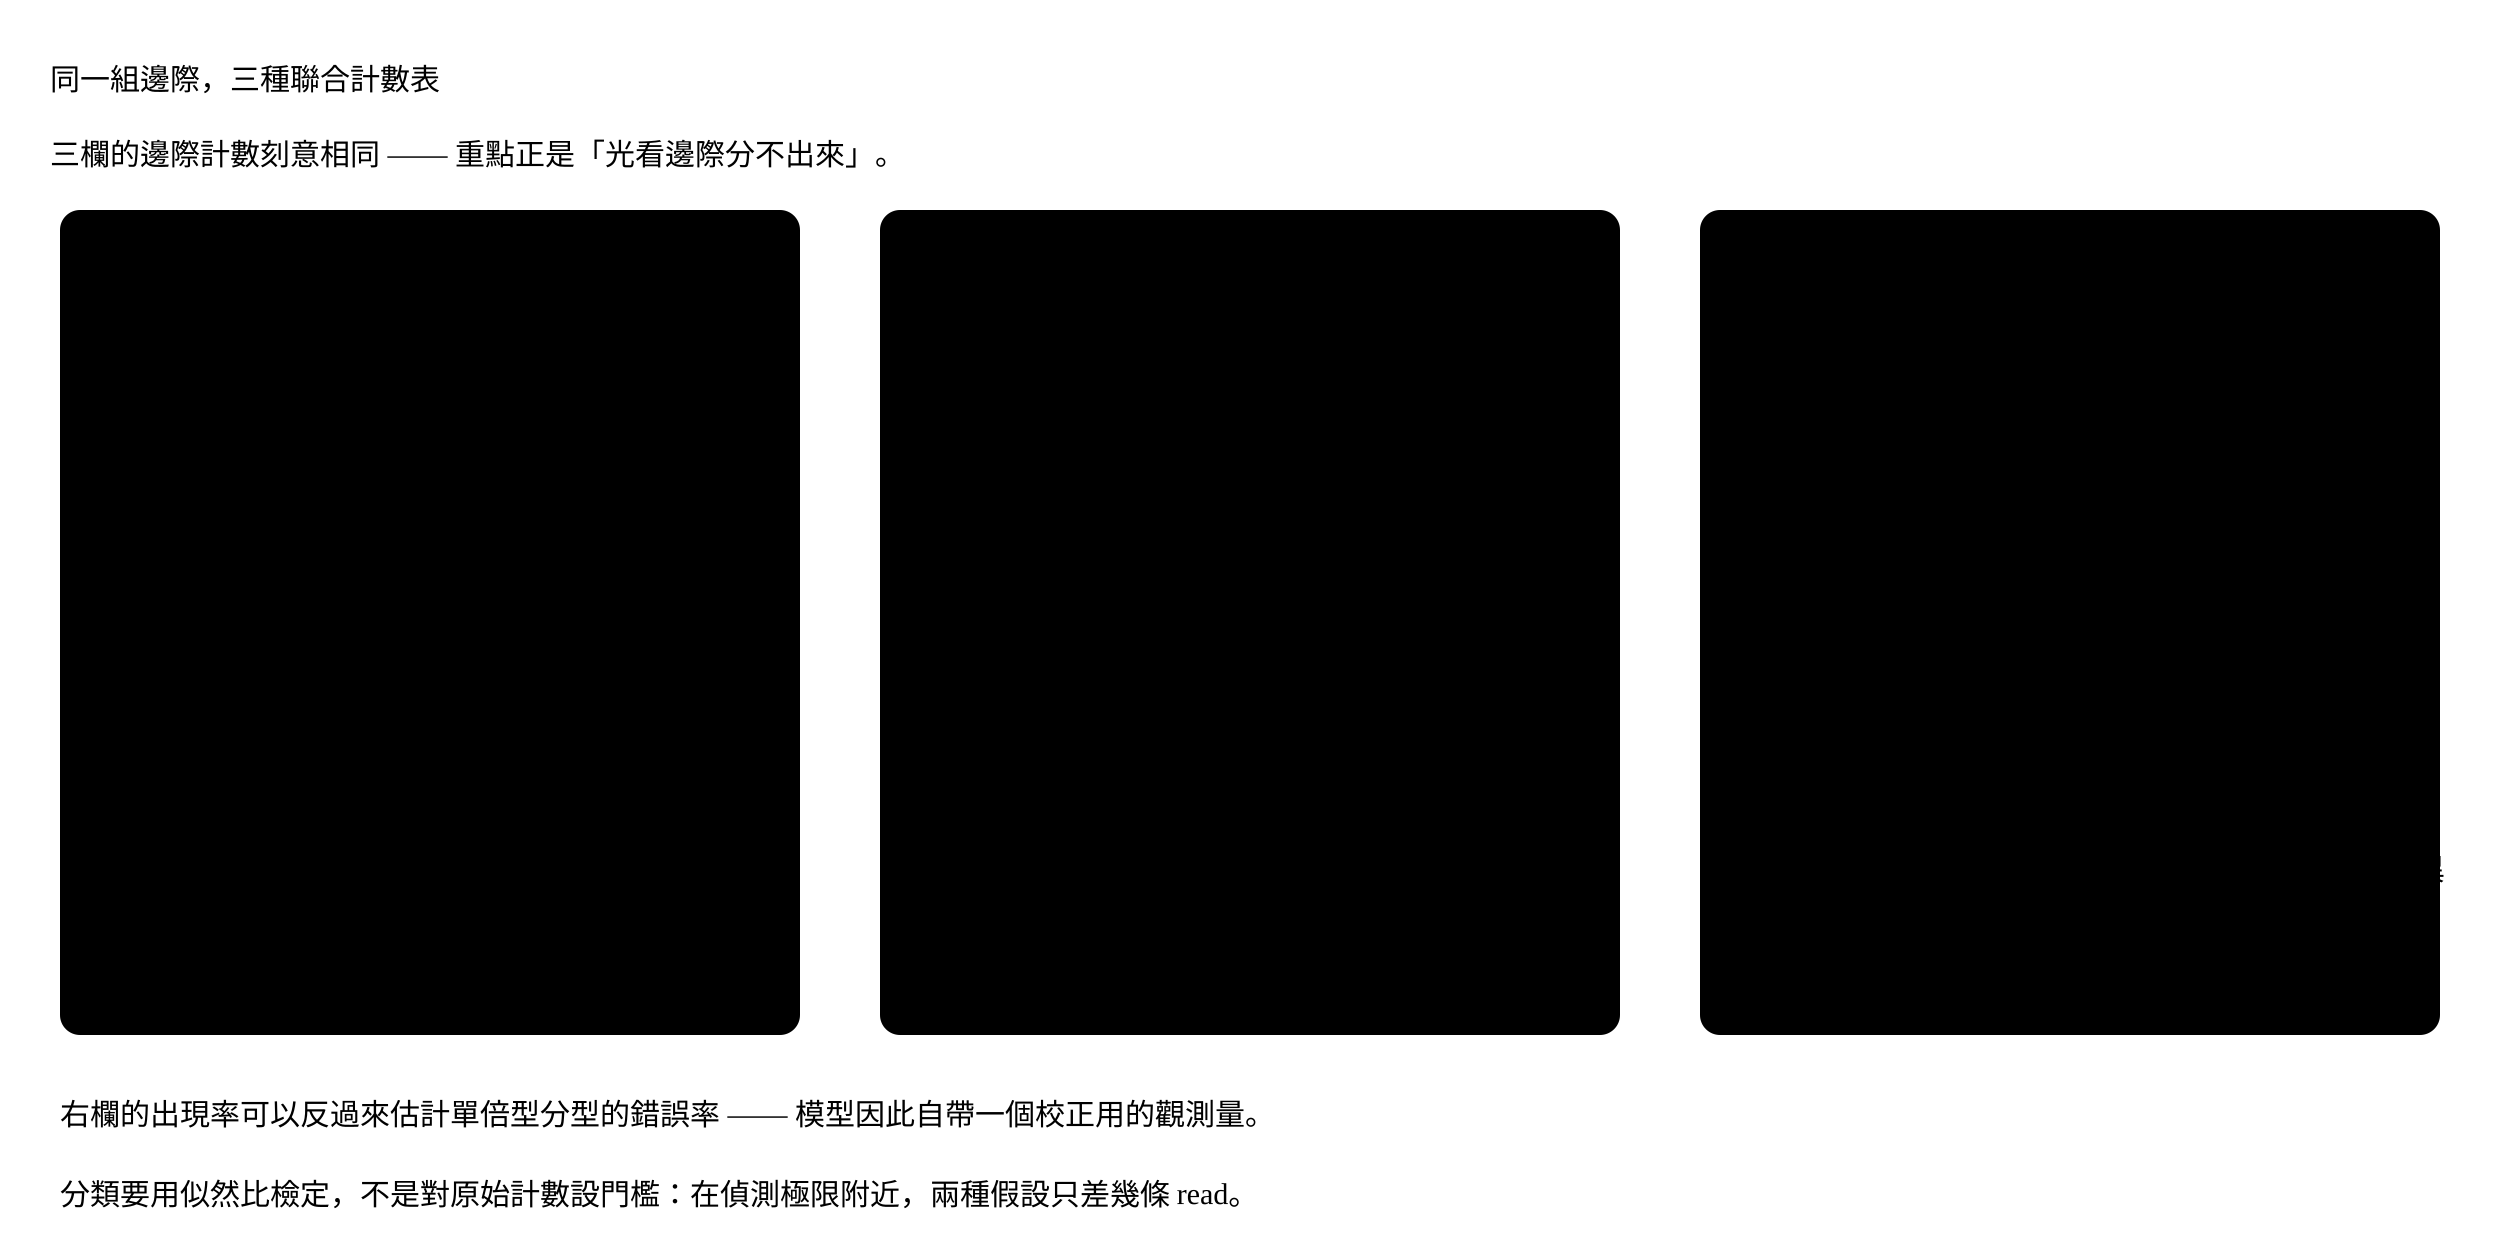
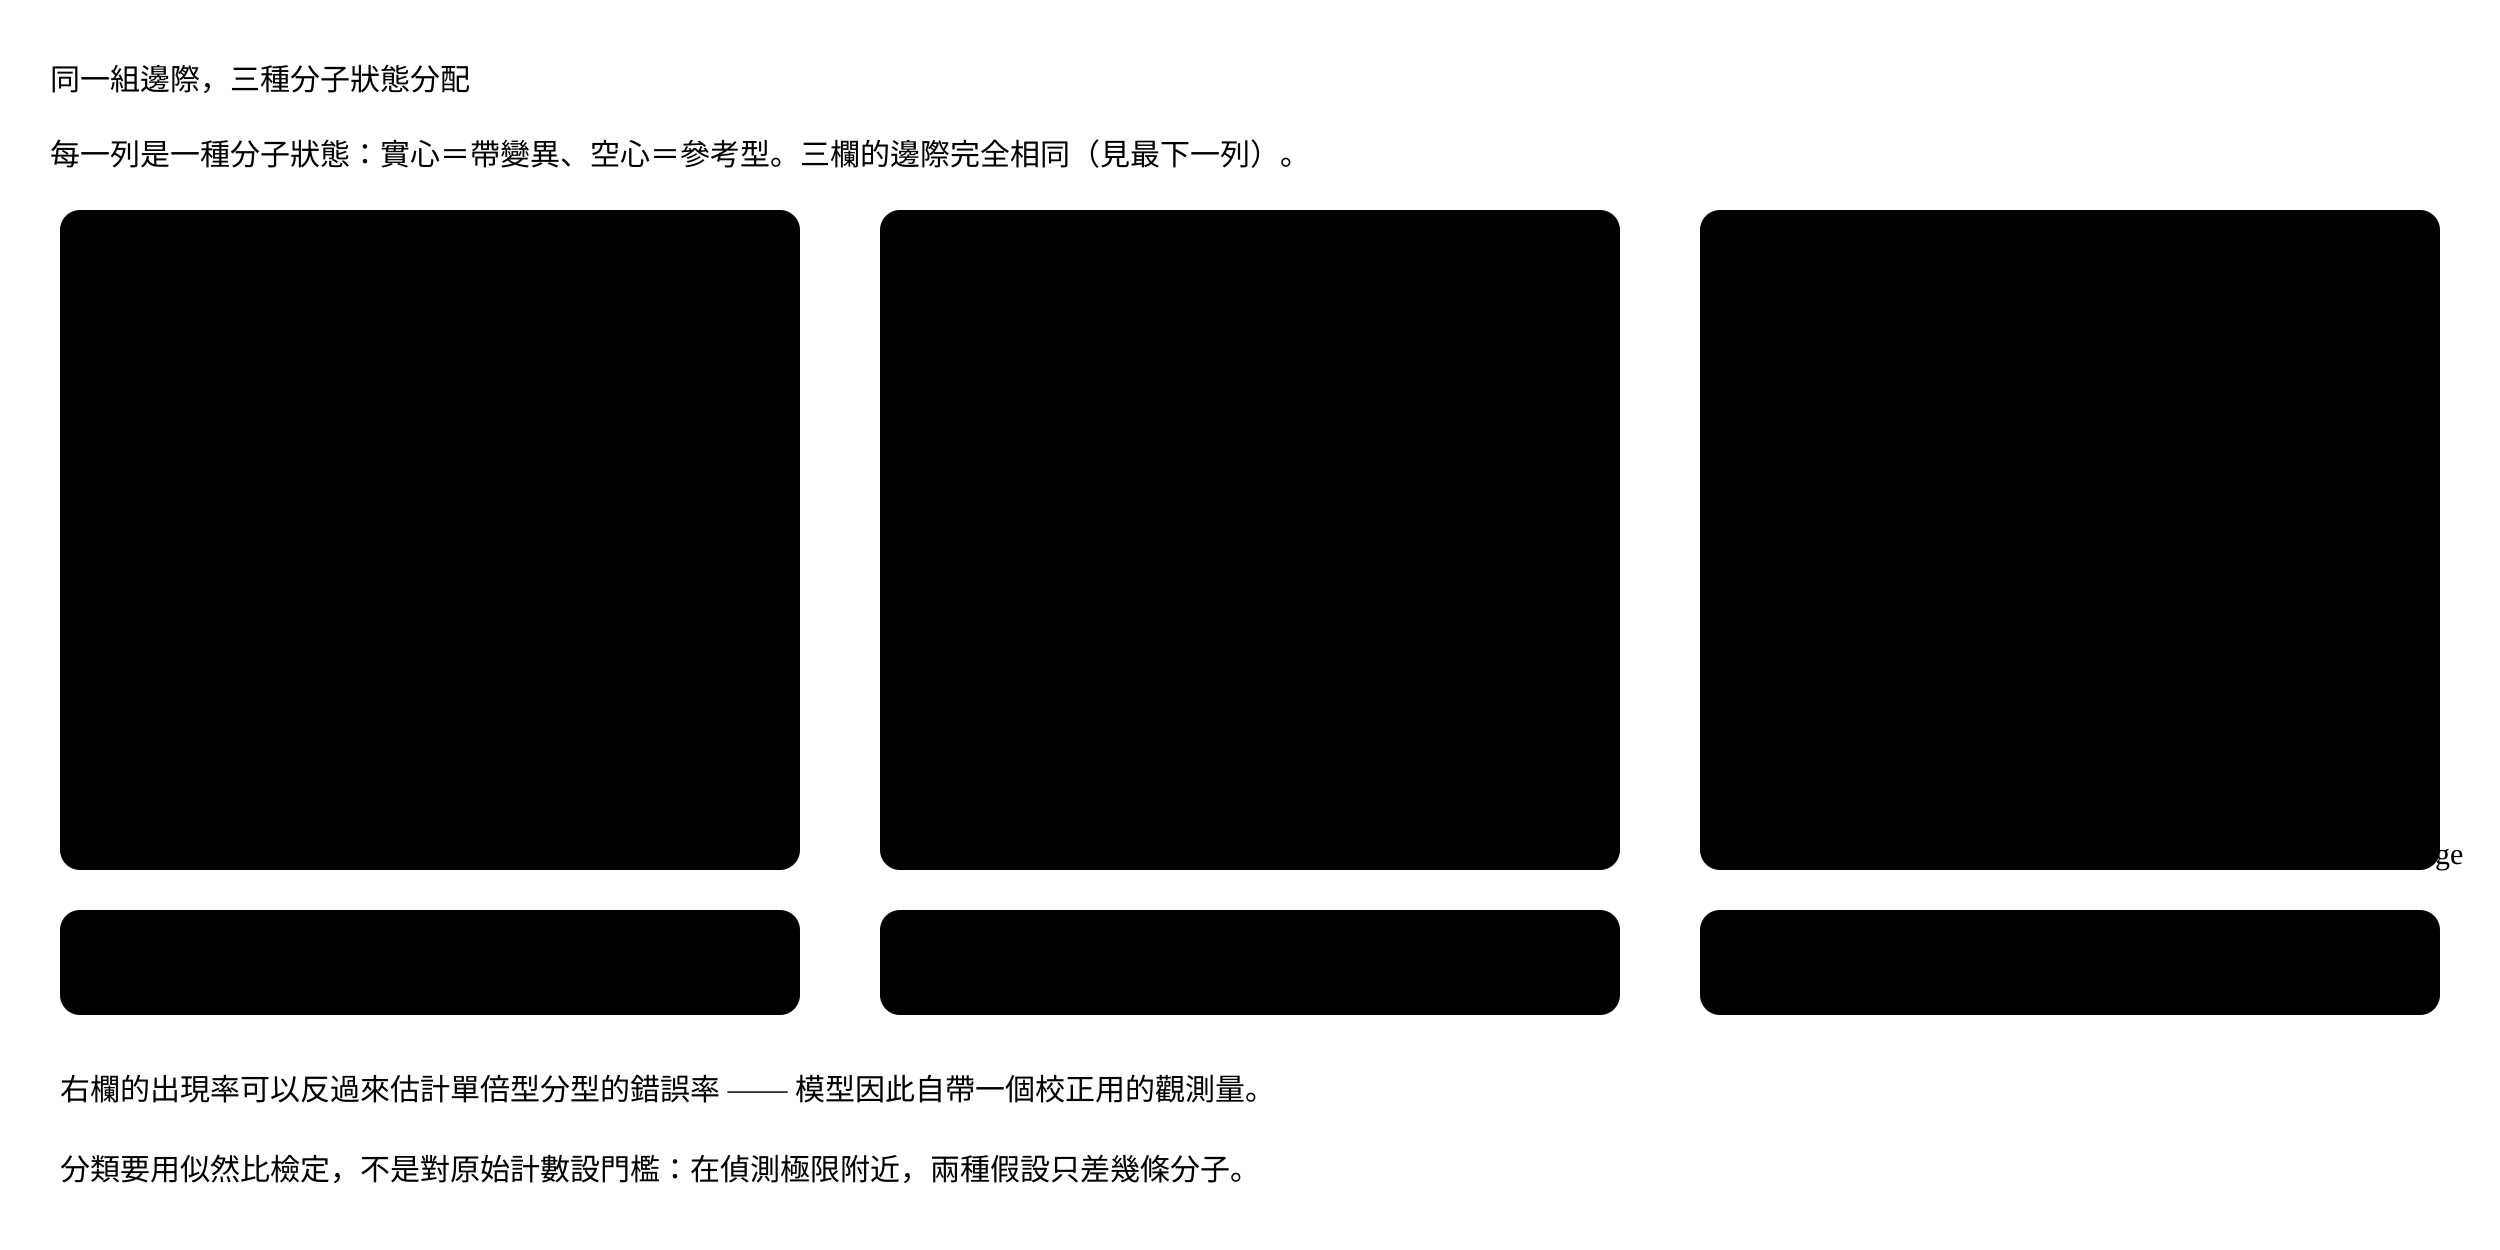
<svg xmlns="http://www.w3.org/2000/svg" viewBox="0 0 1000 500">
-   <text class="ttl zh" x="20" y="36">同一組邊際，三種聯合計數表</text>
-   <text class="anno zh" x="20" y="66">三欄的邊際計數刻意相同 —— 重點正是「光看邊際分不出來」。</text>
-   <rect class="box ghost" x="24" y="84" width="296" height="330" rx="8" />
-   <text class="lbl bold zh ok mid" x="172" y="114">串接 chain</text>
-   <text class="tick mid" x="136" y="150">S2 = R</text>
-   <text class="tick mid" x="212" y="150">S2 = A</text>
-   <text class="tick end" x="90" y="194">S1 = R</text>
-   <text class="tick end" x="90" y="246">S1 = A</text>
-   <rect class="box plain" x="100" y="166" width="72" height="44" rx="6" />
-   <rect class="box plain" x="176" y="166" width="72" height="44" rx="6" />
-   <rect class="box plain" x="100" y="218" width="72" height="44" rx="6" />
-   <rect class="box plain" x="176" y="218" width="72" height="44" rx="6" />
-   <text class="lbl mono mid" x="136" y="196">41</text>
-   <text class="lbl mono mid ok" x="212" y="196">0</text>
-   <text class="lbl mono mid" x="136" y="248">22</text>
-   <text class="lbl mono mid" x="212" y="248">17</text>
-   <circle class="mark ref" cx="172" cy="292" r="8" />
-   <line class="conn" x1="172" y1="300" x2="172" y2="326" />
-   <circle class="mark somatic" cx="172" cy="334" r="8" />
-   <line class="conn" x1="172" y1="342" x2="172" y2="368" />
-   <circle class="mark somatic" cx="172" cy="376" r="8" />
-   <text class="tick zh mid" x="172" y="402">S2 長在 S1 的後代裡</text>
-   <rect class="box ghost" x="352" y="84" width="296" height="330" rx="8" />
-   <text class="lbl bold zh accent mid" x="500" y="114">分岔 fork</text>
-   <text class="tick mid" x="464" y="150">S2 = R</text>
-   <text class="tick mid" x="540" y="150">S2 = A</text>
-   <text class="tick end" x="418" y="194">S1 = R</text>
-   <text class="tick end" x="418" y="246">S1 = A</text>
-   <rect class="box plain" x="428" y="166" width="72" height="44" rx="6" />
-   <rect class="box plain" x="504" y="166" width="72" height="44" rx="6" />
-   <rect class="box plain" x="428" y="218" width="72" height="44" rx="6" />
-   <rect class="box plain" x="504" y="218" width="72" height="44" rx="6" />
-   <text class="lbl mono mid" x="464" y="196">41</text>
-   <text class="lbl mono mid" x="540" y="196">17</text>
-   <text class="lbl mono mid" x="464" y="248">22</text>
-   <text class="lbl mono mid accent" x="540" y="248">0</text>
-   <circle class="mark ref" cx="500" cy="292" r="8" />
-   <line class="conn" x1="500" y1="300" x2="452" y2="330" />
-   <line class="conn" x1="500" y1="300" x2="548" y2="330" />
-   <circle class="mark somatic" cx="448" cy="338" r="8" />
-   <circle class="mark somatic" cx="552" cy="338" r="8" />
-   <text class="tick zh mid" x="500" y="378">兩群細胞互不包含</text>
-   <text class="tick zh mid" x="500" y="402">S2 另外長出來</text>
-   <rect class="box ghost bad" x="680" y="84" width="296" height="330" rx="8" />
-   <text class="lbl bold zh bad mid" x="828" y="114">不相容 incompatible</text>
-   <text class="tick mid" x="792" y="150">S2 = R</text>
-   <text class="tick mid" x="868" y="150">S2 = A</text>
-   <text class="tick end" x="746" y="194">S1 = R</text>
-   <text class="tick end" x="746" y="246">S1 = A</text>
-   <rect class="box plain" x="756" y="166" width="72" height="44" rx="6" />
-   <rect class="box plain" x="832" y="166" width="72" height="44" rx="6" />
-   <rect class="box plain" x="756" y="218" width="72" height="44" rx="6" />
-   <rect class="box plain" x="832" y="218" width="72" height="44" rx="6" />
-   <text class="lbl mono mid" x="792" y="196">38</text>
-   <text class="lbl mono mid bad" x="868" y="196">15</text>
-   <text class="lbl mono mid" x="792" y="248">20</text>
-   <text class="lbl mono mid bad" x="868" y="248">9</text>
-   <text class="ttl bad mid" x="828" y="316">✗</text>
-   <text class="tick zh mid bad" x="828" y="352">四格全滿 —— 在「每個變異</text>
-   <text class="tick zh mid bad" x="828" y="376">只發生一次」下不可能</text>
-   <text class="tick zh mid" x="828" y="402">這是品質指標，不是生物學</text>
-   <text class="anno zh" x="24" y="450">右欄的出現率可以反過來估計單倍型分型的錯誤率 —— 模型因此自帶一個校正用的觀測量。</text>
-   <text class="anno zh" x="24" y="482">分類要用似然比檢定，不是對原始計數設門檻：在偵測極限附近，兩種假設只差幾條 read。</text>
+   <text class="ttl zh" x="20" y="36">同一組邊際，三種分子狀態分配</text>
+   <text class="anno zh" x="20" y="66">每一列是一種分子狀態：實心＝帶變異、空心＝參考型。<tspan class="bold">三欄的邊際完全相同</tspan>（見最下一列）。</text>
+   <rect class="box ghost" x="24" y="84" width="296" height="264" rx="8" />
+   <text class="lbl bold zh ok mid" x="172" y="116">串接 chain</text>
+   <text class="tick mid" x="172" y="140">A → B</text>
+   <rect class="read hp1" x="44" y="163" width="140" height="14" rx="7" />
+   <circle class="mark ref" cx="76" cy="170" r="6" />
+   <circle class="mark ref" cx="152" cy="170" r="6" />
+   <text class="tick mono" x="196" y="175">00</text>
+   <text class="tick mono end" x="300" y="175">41</text>
+   <rect class="read hp1" x="44" y="201" width="140" height="14" rx="7" />
+   <circle class="mark somatic" cx="76" cy="208" r="6" />
+   <circle class="mark ref" cx="152" cy="208" r="6" />
+   <text class="tick mono" x="196" y="213">10</text>
+   <text class="tick mono end" x="300" y="213">22</text>
+   <rect class="read hp1 ghost" x="44" y="239" width="140" height="14" rx="7" />
+   <circle class="mark ref" cx="76" cy="246" r="6" />
+   <circle class="mark somatic" cx="152" cy="246" r="6" />
+   <text class="tick mono ok" x="196" y="251">01</text>
+   <text class="tick mono end ok bold" x="300" y="251">0</text>
+   <rect class="read hp1" x="44" y="277" width="140" height="14" rx="7" />
+   <circle class="mark somatic" cx="76" cy="284" r="6" />
+   <circle class="mark somatic" cx="152" cy="284" r="6" />
+   <text class="tick mono" x="196" y="289">11</text>
+   <text class="tick mono end" x="300" y="289">17</text>
+   <text class="tick zh ok mid" x="172" y="322">沒有分子「只帶 B」</text>
+   <text class="tick zh mid" x="172" y="342">→ B 長在 A 的後代裡</text>
+   <rect class="box ghost" x="352" y="84" width="296" height="264" rx="8" />
+   <text class="lbl bold zh accent mid" x="500" y="116">分岔 fork</text>
+   <text class="tick mid" x="500" y="140">A ／ B</text>
+   <rect class="read hp1" x="372" y="163" width="140" height="14" rx="7" />
+   <circle class="mark ref" cx="404" cy="170" r="6" />
+   <circle class="mark ref" cx="480" cy="170" r="6" />
+   <text class="tick mono" x="524" y="175">00</text>
+   <text class="tick mono end" x="628" y="175">24</text>
+   <rect class="read hp1" x="372" y="201" width="140" height="14" rx="7" />
+   <circle class="mark somatic" cx="404" cy="208" r="6" />
+   <circle class="mark ref" cx="480" cy="208" r="6" />
+   <text class="tick mono" x="524" y="213">10</text>
+   <text class="tick mono end" x="628" y="213">39</text>
+   <rect class="read hp1" x="372" y="239" width="140" height="14" rx="7" />
+   <circle class="mark ref" cx="404" cy="246" r="6" />
+   <circle class="mark somatic" cx="480" cy="246" r="6" />
+   <text class="tick mono" x="524" y="251">01</text>
+   <text class="tick mono end" x="628" y="251">17</text>
+   <rect class="read hp1 ghost" x="372" y="277" width="140" height="14" rx="7" />
+   <circle class="mark somatic" cx="404" cy="284" r="6" />
+   <circle class="mark somatic" cx="480" cy="284" r="6" />
+   <text class="tick mono accent" x="524" y="289">11</text>
+   <text class="tick mono end accent bold" x="628" y="289">0</text>
+   <text class="tick zh accent mid" x="500" y="322">沒有分子「兩個都帶」</text>
+   <text class="tick zh mid" x="500" y="342">→ A、B 互不包含</text>
+   <rect class="box ghost bad" x="680" y="84" width="296" height="264" rx="8" />
+   <text class="lbl bold zh bad mid" x="828" y="116">不相容 incompatible</text>
+   <text class="tick mid" x="828" y="140">四種都有</text>
+   <rect class="read hp1" x="700" y="163" width="140" height="14" rx="7" />
+   <circle class="mark ref" cx="732" cy="170" r="6" />
+   <circle class="mark ref" cx="808" cy="170" r="6" />
+   <text class="tick mono" x="852" y="175">00</text>
+   <text class="tick mono end" x="956" y="175">33</text>
+   <rect class="read hp1" x="700" y="201" width="140" height="14" rx="7" />
+   <circle class="mark somatic" cx="732" cy="208" r="6" />
+   <circle class="mark ref" cx="808" cy="208" r="6" />
+   <text class="tick mono" x="852" y="213">10</text>
+   <text class="tick mono end" x="956" y="213">30</text>
+   <rect class="read hp1" x="700" y="239" width="140" height="14" rx="7" />
+   <circle class="mark ref" cx="732" cy="246" r="6" />
+   <circle class="mark somatic" cx="808" cy="246" r="6" />
+   <text class="tick mono bad" x="852" y="251">01</text>
+   <text class="tick mono end bad bold" x="956" y="251">8</text>
+   <rect class="read hp1" x="700" y="277" width="140" height="14" rx="7" />
+   <circle class="mark somatic" cx="732" cy="284" r="6" />
+   <circle class="mark somatic" cx="808" cy="284" r="6" />
+   <text class="tick mono bad" x="852" y="289">11</text>
+   <text class="tick mono end bad bold" x="956" y="289">9</text>
+   <text class="ttl bad mid" x="828" y="326">✗</text>
+   <text class="tick zh mid bad" x="828" y="346">四配子檢定失敗，非新 lineage</text>
+   <rect class="box sunken" x="24" y="364" width="296" height="42" rx="8" />
+   <text class="tick zh mid" x="172" y="390">N 80 · A 的變異 39 · B 的 17</text>
+   <rect class="box sunken" x="352" y="364" width="296" height="42" rx="8" />
+   <text class="tick zh mid" x="500" y="390">N 80 · A 的變異 39 · B 的 17</text>
+   <rect class="box sunken" x="680" y="364" width="296" height="42" rx="8" />
+   <text class="tick zh mid" x="828" y="390">N 80 · A 的變異 39 · B 的 17</text>
+   <text class="anno zh" x="24" y="440">右欄的出現率可以反過來估計單倍型分型的錯誤率 —— 模型因此自帶一個校正用的觀測量。</text>
+   <text class="anno zh" x="24" y="472">分類要用似然比檢定，不是對原始計數設門檻：在偵測極限附近，兩種假設只差幾條分子。</text>
</svg>
